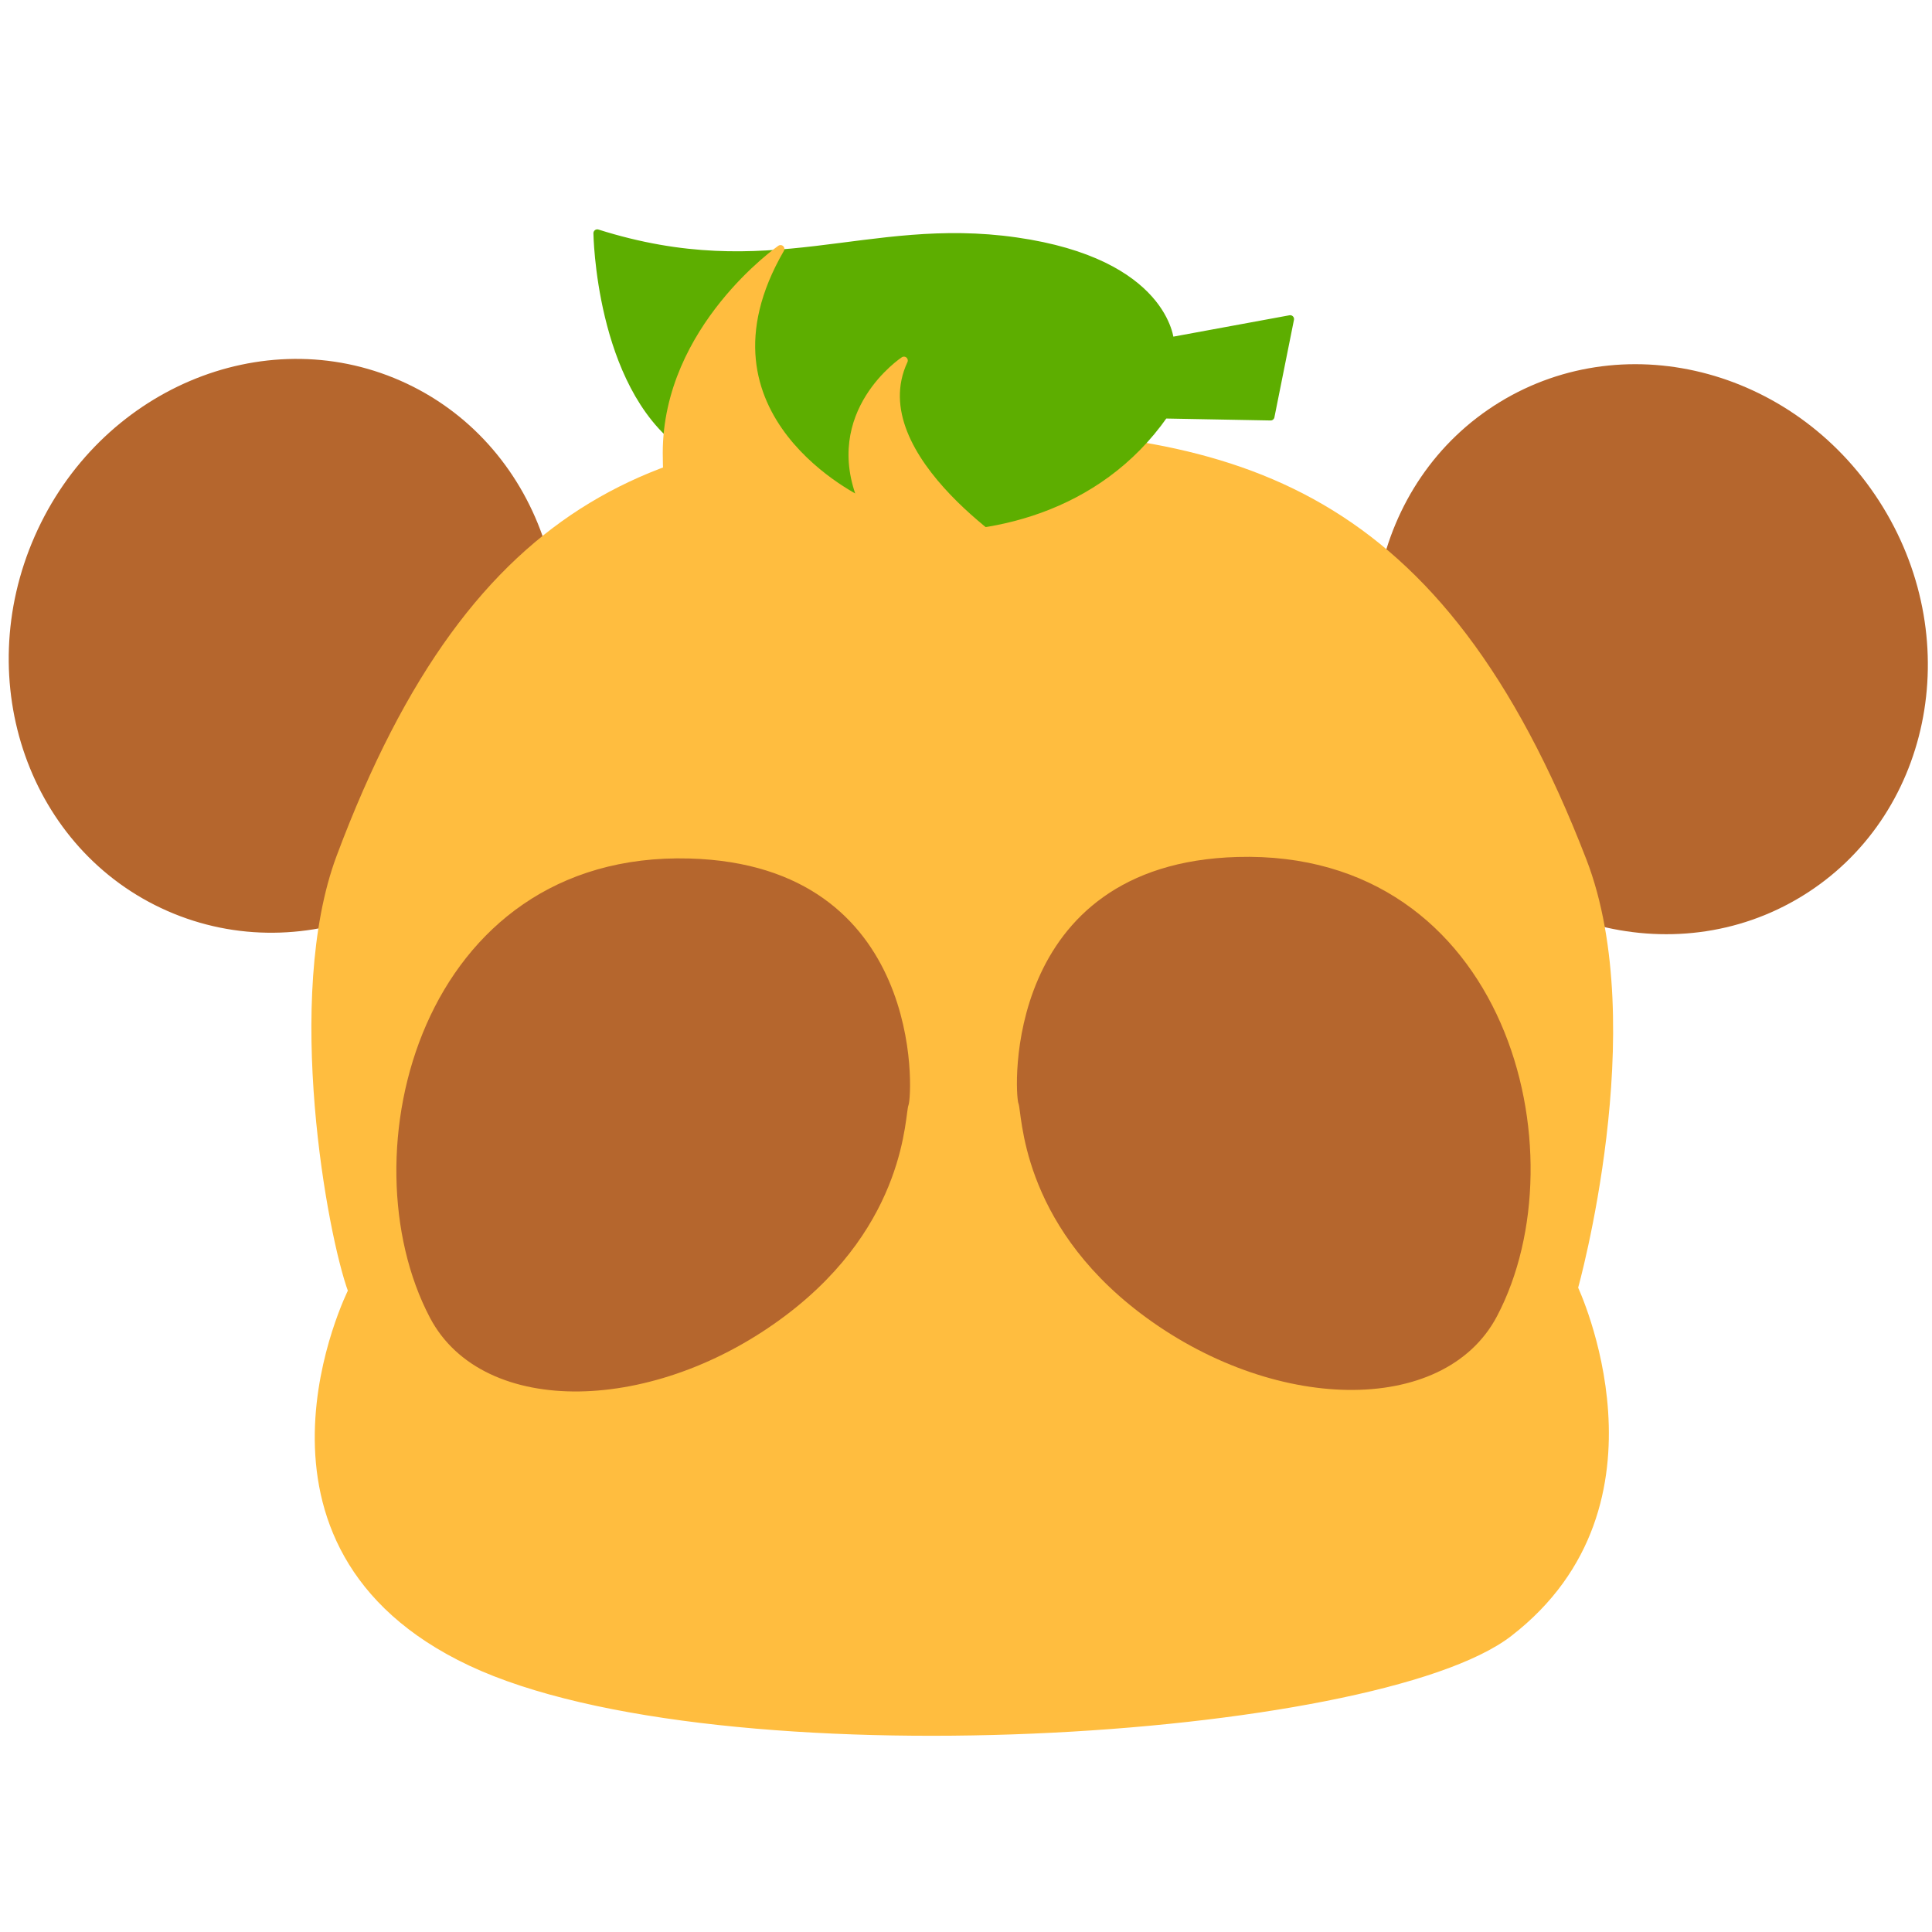
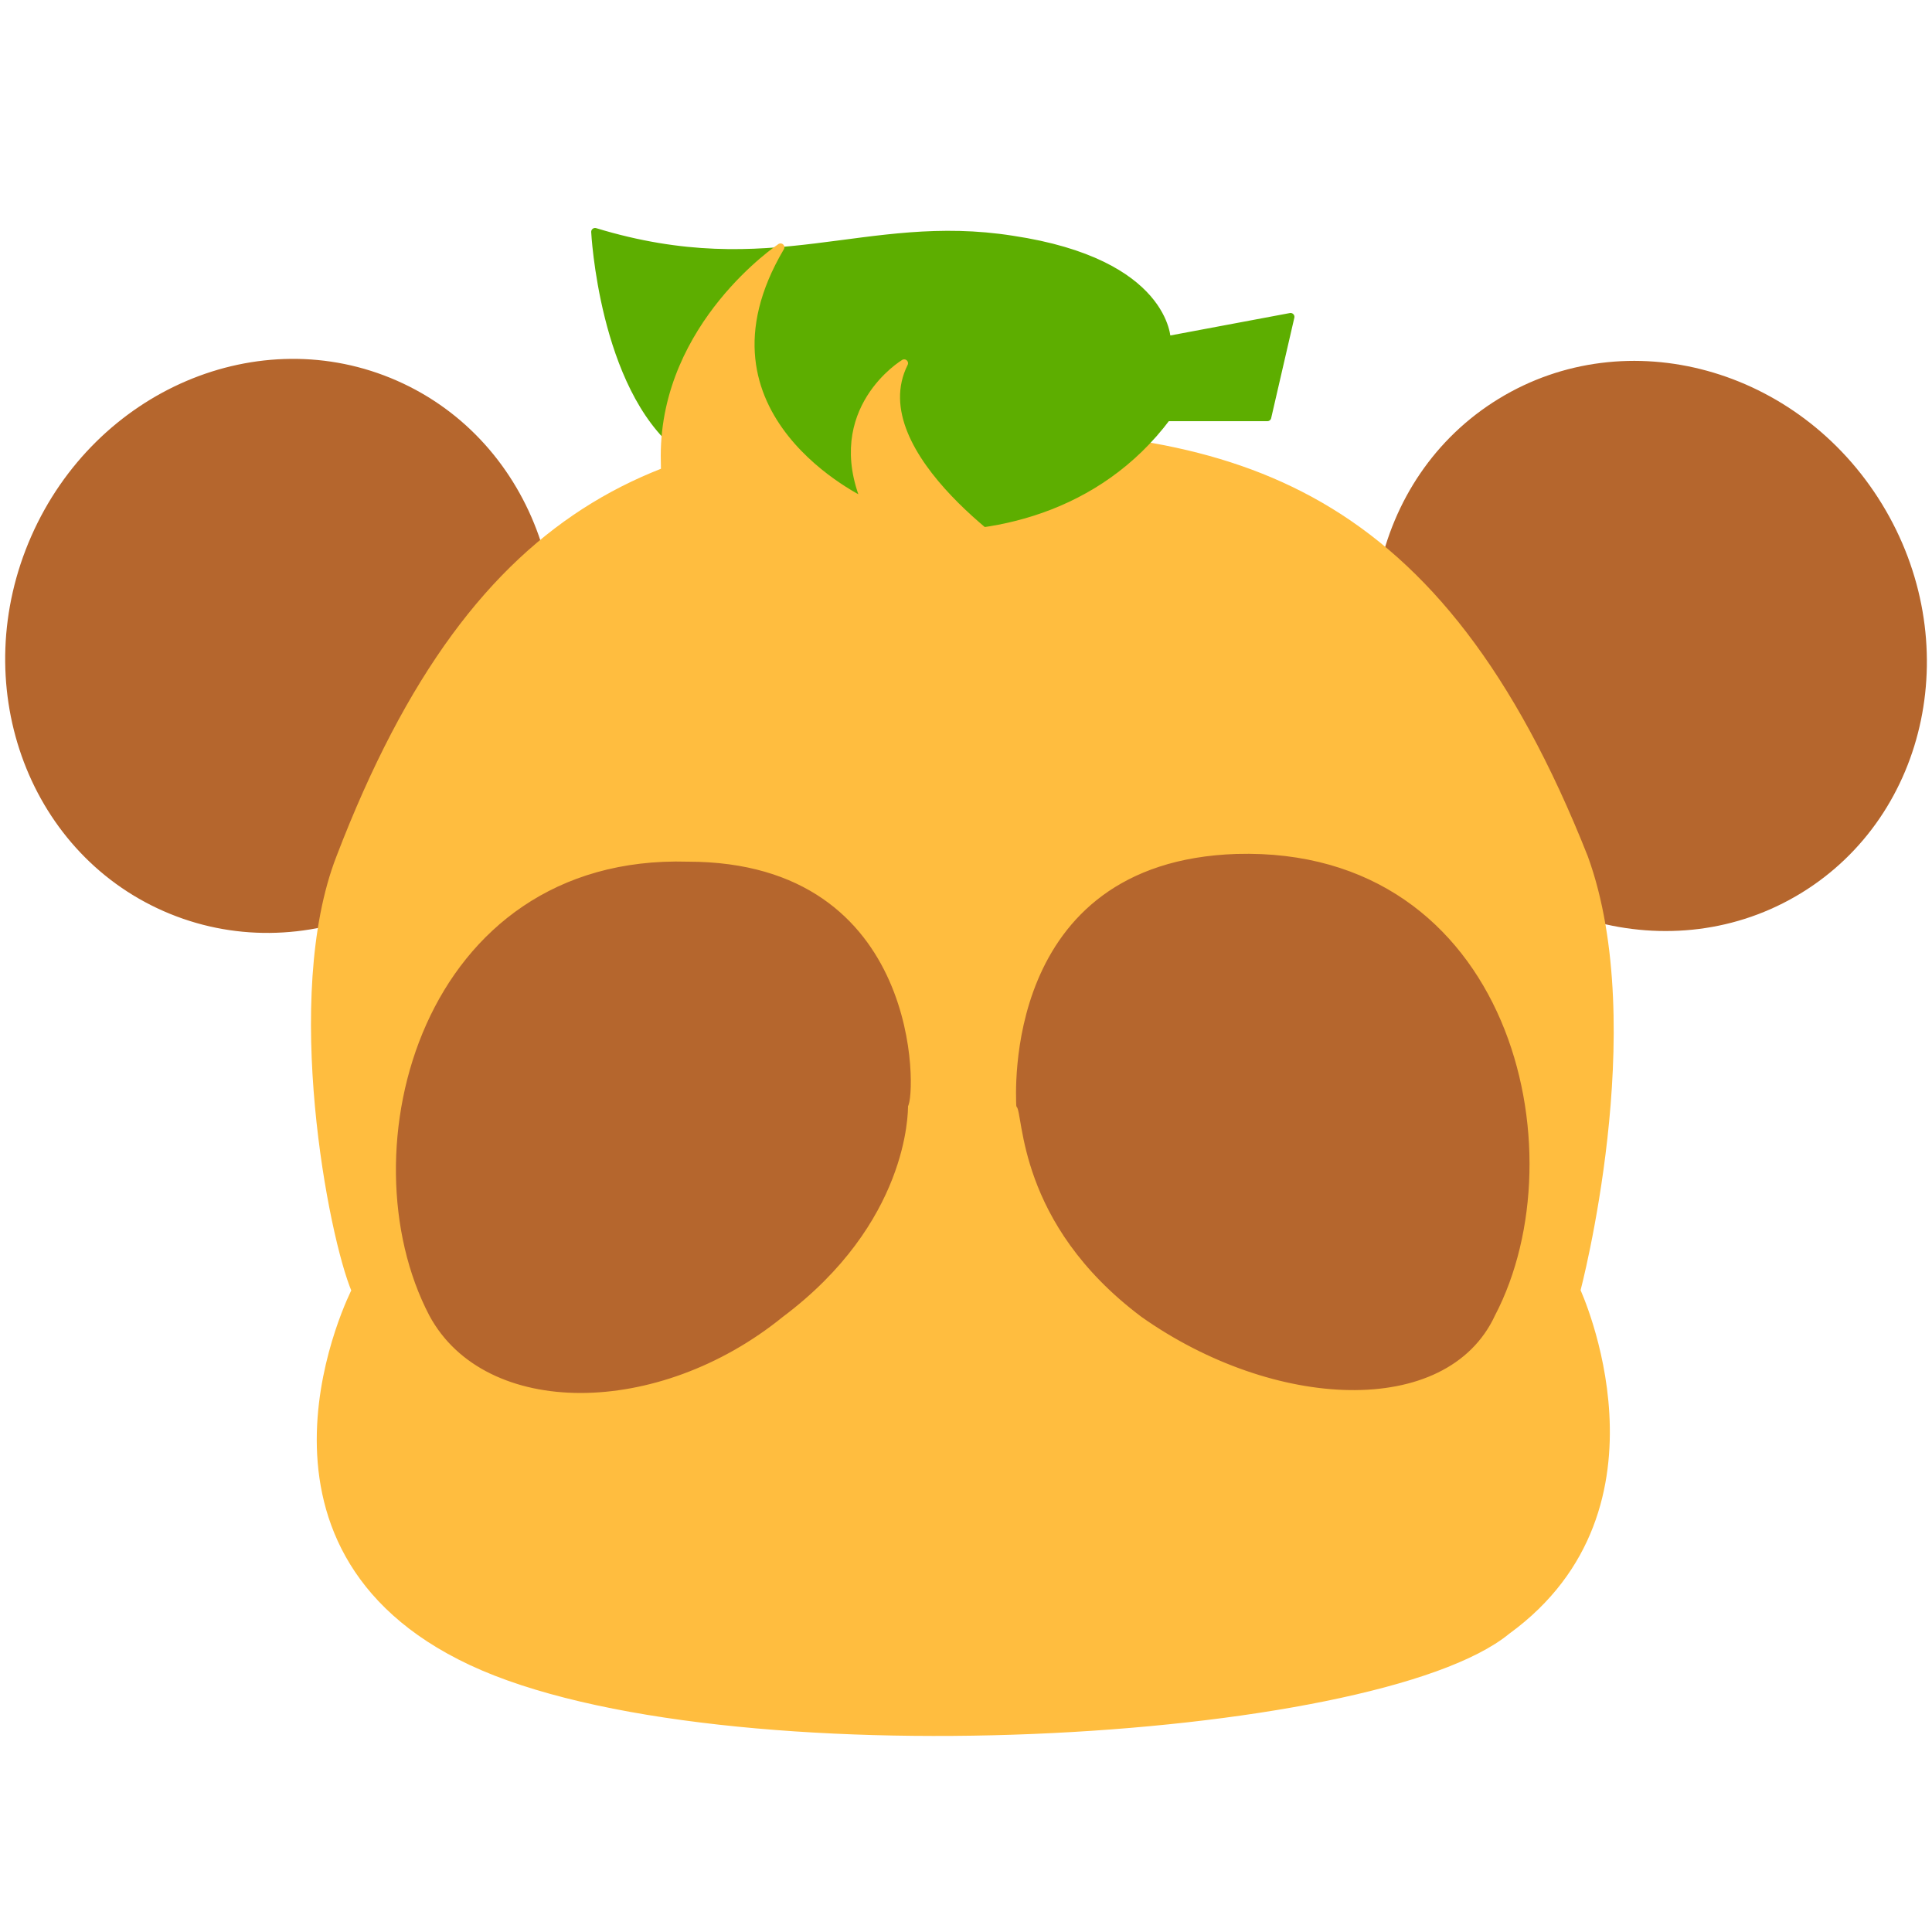
- <svg xmlns="http://www.w3.org/2000/svg" width="100%" height="100%" viewBox="0 0 250 250" version="1.1" xml:space="preserve" style="fill-rule:evenodd;clip-rule:evenodd;stroke-linecap:round;stroke-linejoin:round;stroke-miterlimit:1.5;">
-   <g transform="matrix(0.931237,0.409691,-0.415932,0.945424,37.4929,-3.95899)">
-     <ellipse cx="33.962" cy="77.863" rx="34.131" ry="35.791" style="fill:rgb(181,102,45);stroke:rgb(181,102,45);stroke-width:0.98px;" />
-   </g>
-   <g transform="matrix(0.867868,-0.5309,0.538988,0.881089,142.168,33.4331)">
-     <ellipse cx="33.962" cy="77.863" rx="34.131" ry="35.791" style="fill:rgb(181,102,45);stroke:rgb(181,102,45);stroke-width:0.98px;" />
-   </g>
-   <g transform="matrix(1,0,0,1,-0.517715,11.6053)">
-     <path d="M124.155,44.297C160.686,44.703 186.68,51.539 205.322,99.769C213.655,121.326 204.202,155.067 204.202,155.067C204.202,155.067 217.441,182.969 195.761,199.7C178.534,212.997 93.424,218.547 61.429,203.464C29.434,188.381 46.07,155.436 46.07,155.436C43.375,148.199 37.736,117.509 44.549,99.308C62.275,51.955 87.087,43.885 124.155,44.297Z" style="fill:rgb(255,189,63);stroke:rgb(255,189,63);stroke-width:1px;" />
-   </g>
-   <g transform="matrix(1,0,0,1,0,4.875)">
-     <path d="M77.288,25.305C77.288,25.305 77.551,44.827 88.329,52.692C99.108,60.557 106.746,62.34 117.164,63.237C127.581,64.133 141.973,61.208 150.664,48.778L164.417,49.034L166.948,36.413L151.417,39.271C151.417,39.271 150.82,29.106 131.473,26.342C112.126,23.578 99.759,32.418 77.288,25.305Z" style="fill:rgb(93,174,0);stroke:rgb(93,174,0);stroke-width:1px;" />
-   </g>
-   <g transform="matrix(1,0,0,1,0,4.875)">
-     <path d="M117.068,138.04C117.572,136.862 119.186,107.557 89.211,106.715C54.812,105.75 45.117,144.576 56.08,165.406C62.732,178.044 84.584,177.674 101.477,164.86C116.931,153.139 116.564,139.217 117.068,138.04Z" style="fill:rgb(181,102,45);stroke:rgb(181,102,45);stroke-width:1px;" />
-   </g>
-   <g transform="matrix(-1,0,0,1,249.35,4.67667)">
-     <path d="M117.068,138.04C117.572,136.862 119.186,107.557 89.211,106.715C54.812,105.75 45.117,144.576 56.08,165.406C62.732,178.044 84.584,177.674 101.477,164.86C116.931,153.139 116.564,139.217 117.068,138.04Z" style="fill:rgb(181,102,45);stroke:rgb(181,102,45);stroke-width:1px;" />
-   </g>
-   <g transform="matrix(1,0,0,1,0,4.875)">
-     <path d="M101,27.338C101,27.338 86.262,37.603 86.26,53.757C86.257,69.911 93.67,77.039 100.866,79.94C100.866,79.94 113.418,95.968 127.981,85.728L132.734,67.705C132.734,67.705 111.043,54.457 116.968,41.774C116.968,41.774 106.764,48.506 111.596,60.033C111.596,60.033 88.316,49.244 101,27.338Z" style="fill:rgb(255,189,63);stroke:rgb(255,189,63);stroke-width:1px;" />
-   </g>
+ <svg xmlns="http://www.w3.org/2000/svg" viewBox="0 0 250 250" fill-rule="evenodd" clip-rule="evenodd" stroke-linecap="round" stroke-linejoin="round" stroke-miterlimit="1.5">
+   <ellipse cx="34" cy="77.9" rx="34.1" ry="35.8" fill="#b5662d" stroke="#b5662d" transform="matrix(.93124 .4097 -.41593 .94542 37 -4)" />
+   <ellipse cx="34" cy="77.9" rx="34.1" ry="35.8" fill="#b5662d" stroke="#b5662d" transform="matrix(.86787 -.5309 .53899 .88109 142 33)" />
+   <path d="M124 56c36 0 62 7 81 55 8 22-1 56-1 56s13 28-9 44c-17 14-102 19-134 4s-15-48-15-48c-3-7-9-38-2-56 18-47 43-56 80-55z" fill="#ffbd3f" stroke="#ffbd3f" />
+   <path d="M77 30s1 20 11 28c11 7 19 9 29 10 11 1 25-2 34-14h13l3-13-16 3s0-10-20-13c-19-3-31 6-54-1z" fill="#5dae00" stroke="#5dae00" />
+   <path d="M117 143c1-1 2-31-28-31-34-1-44 37-33 58 7 13 29 13 45 0 16-12 16-26 16-27zM132 143c0-1-2-31 28-32 35-1 44 38 33 59-6 13-28 12-45 0-16-12-15-26-16-27z" fill="#b5662d" stroke="#b5662d" />
+   <path d="M101 32S86 42 86 59c0 16 8 23 15 26 0 0 12 16 27 6l5-18s-22-14-16-26c0 0-10 6-5 18 0 0-24-11-11-33z" fill="#ffbd3f" stroke="#ffbd3f" />
</svg>
